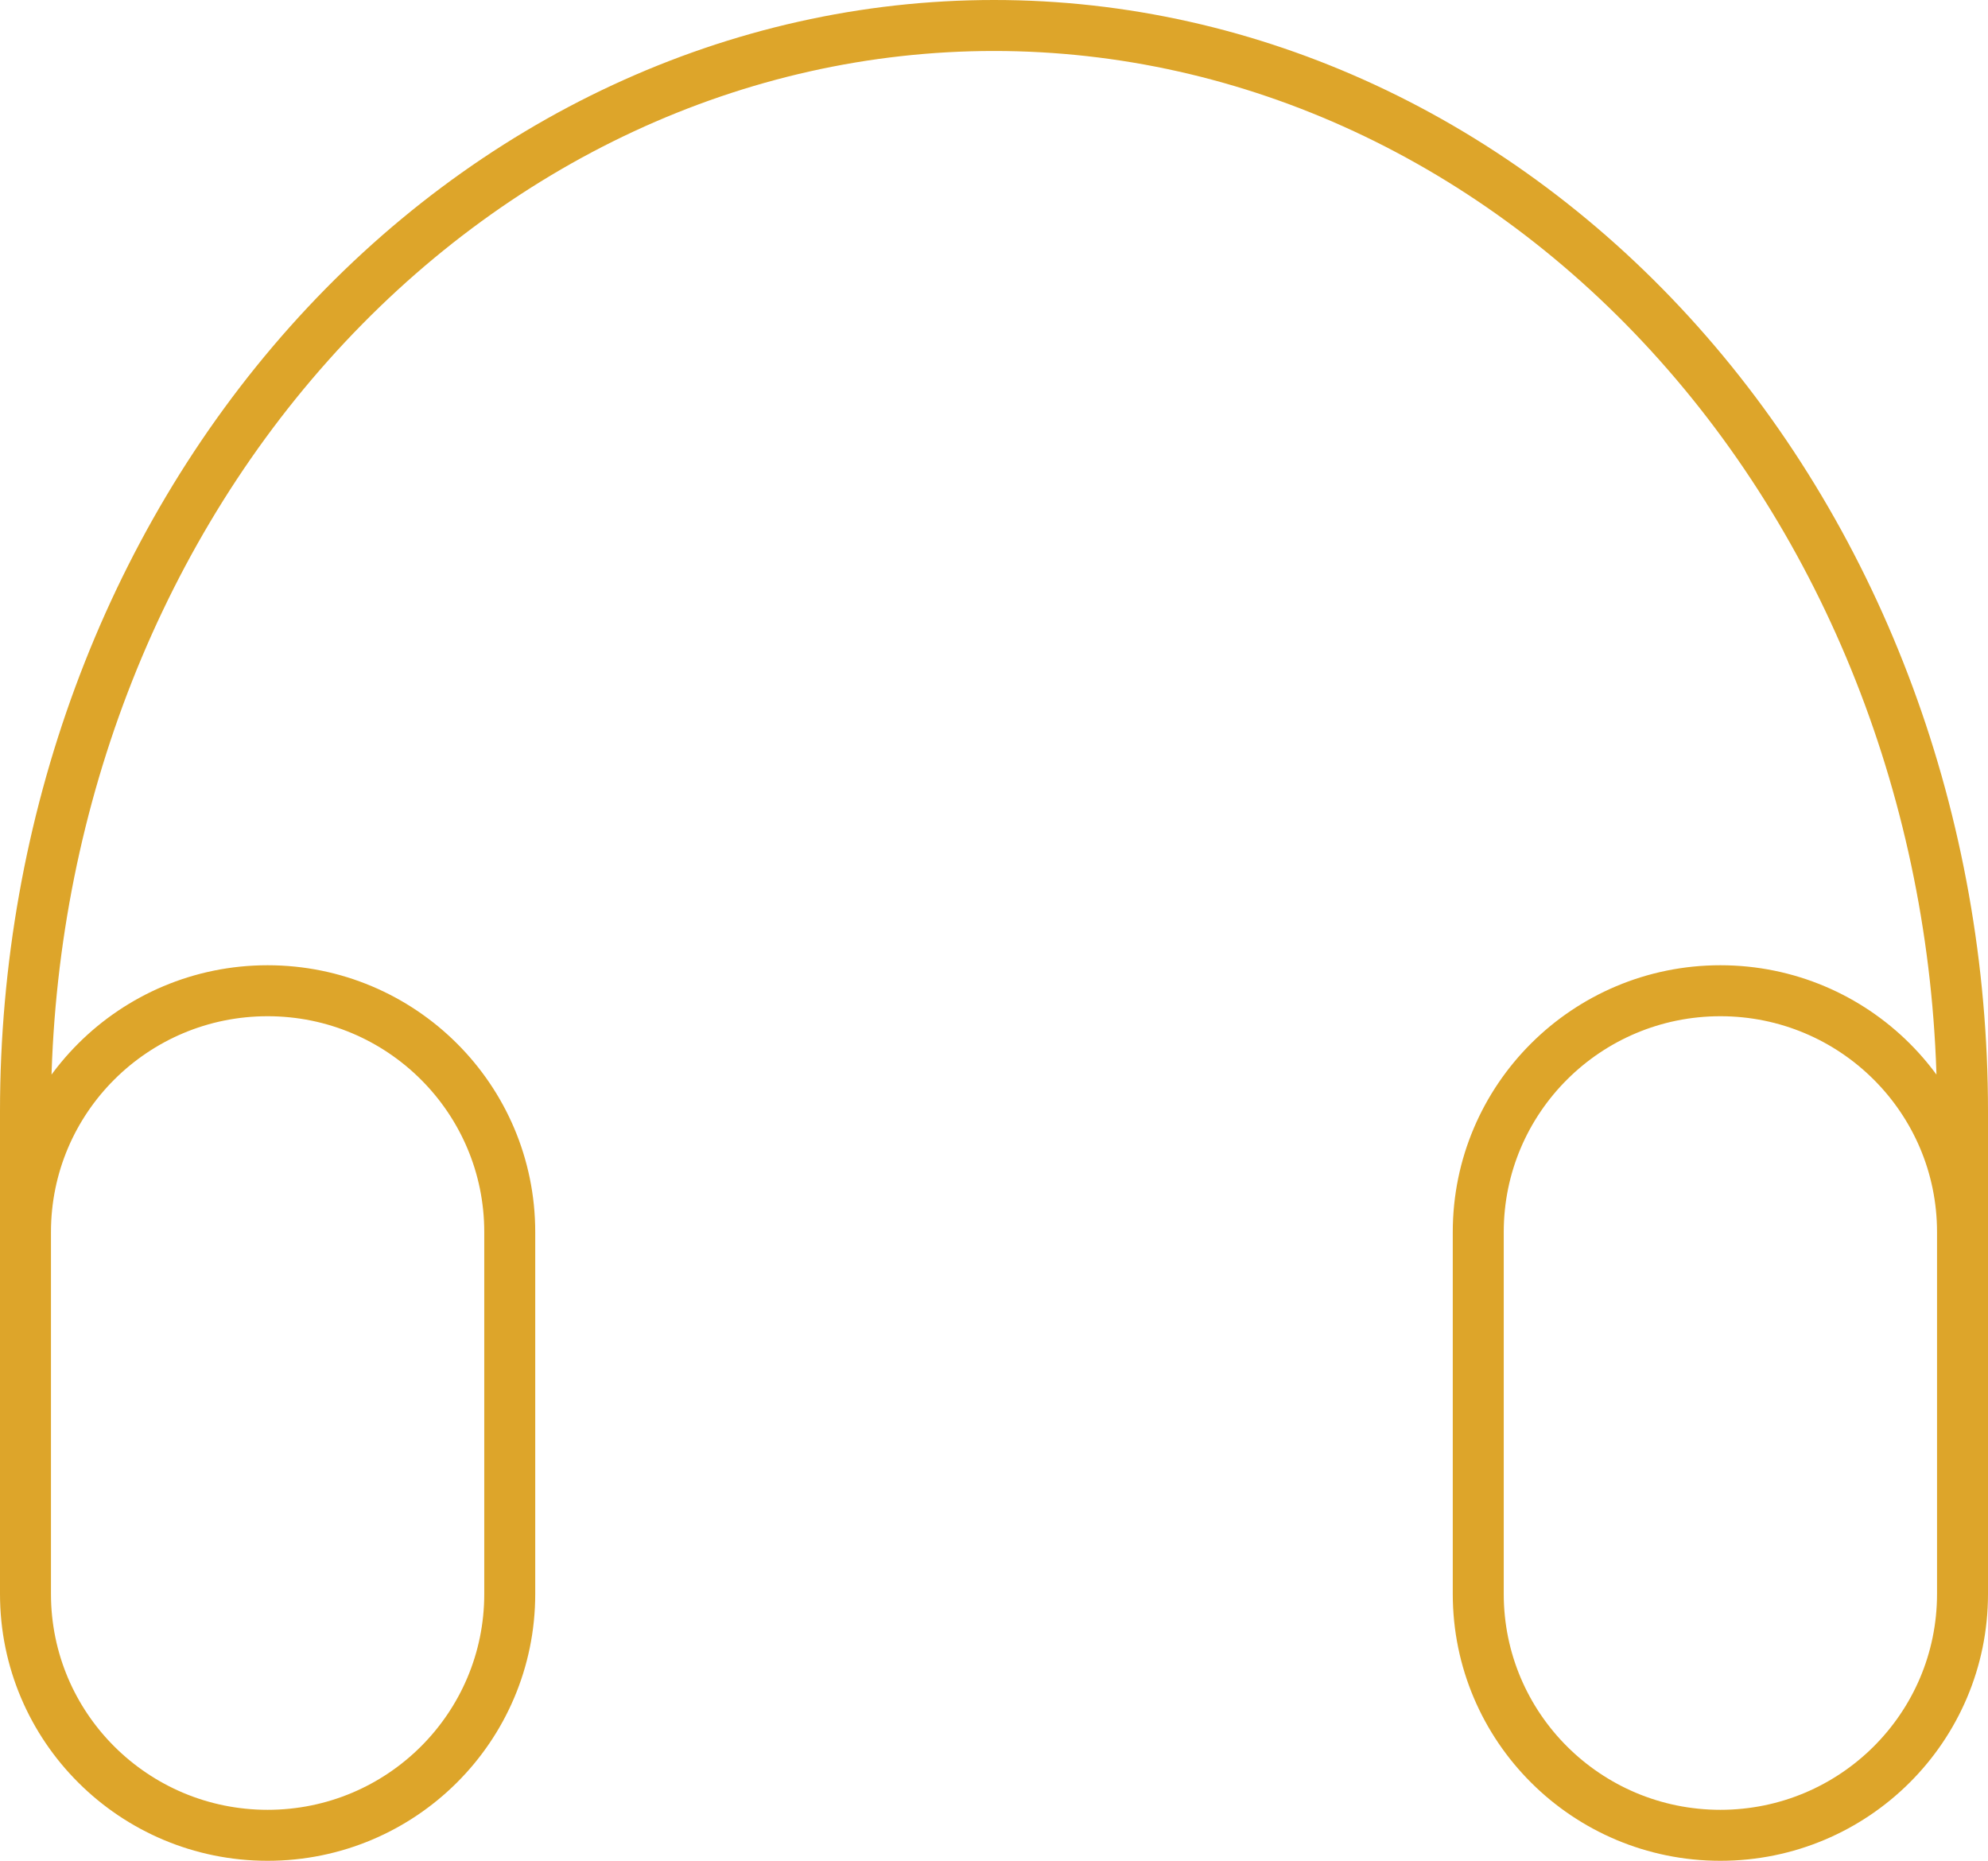
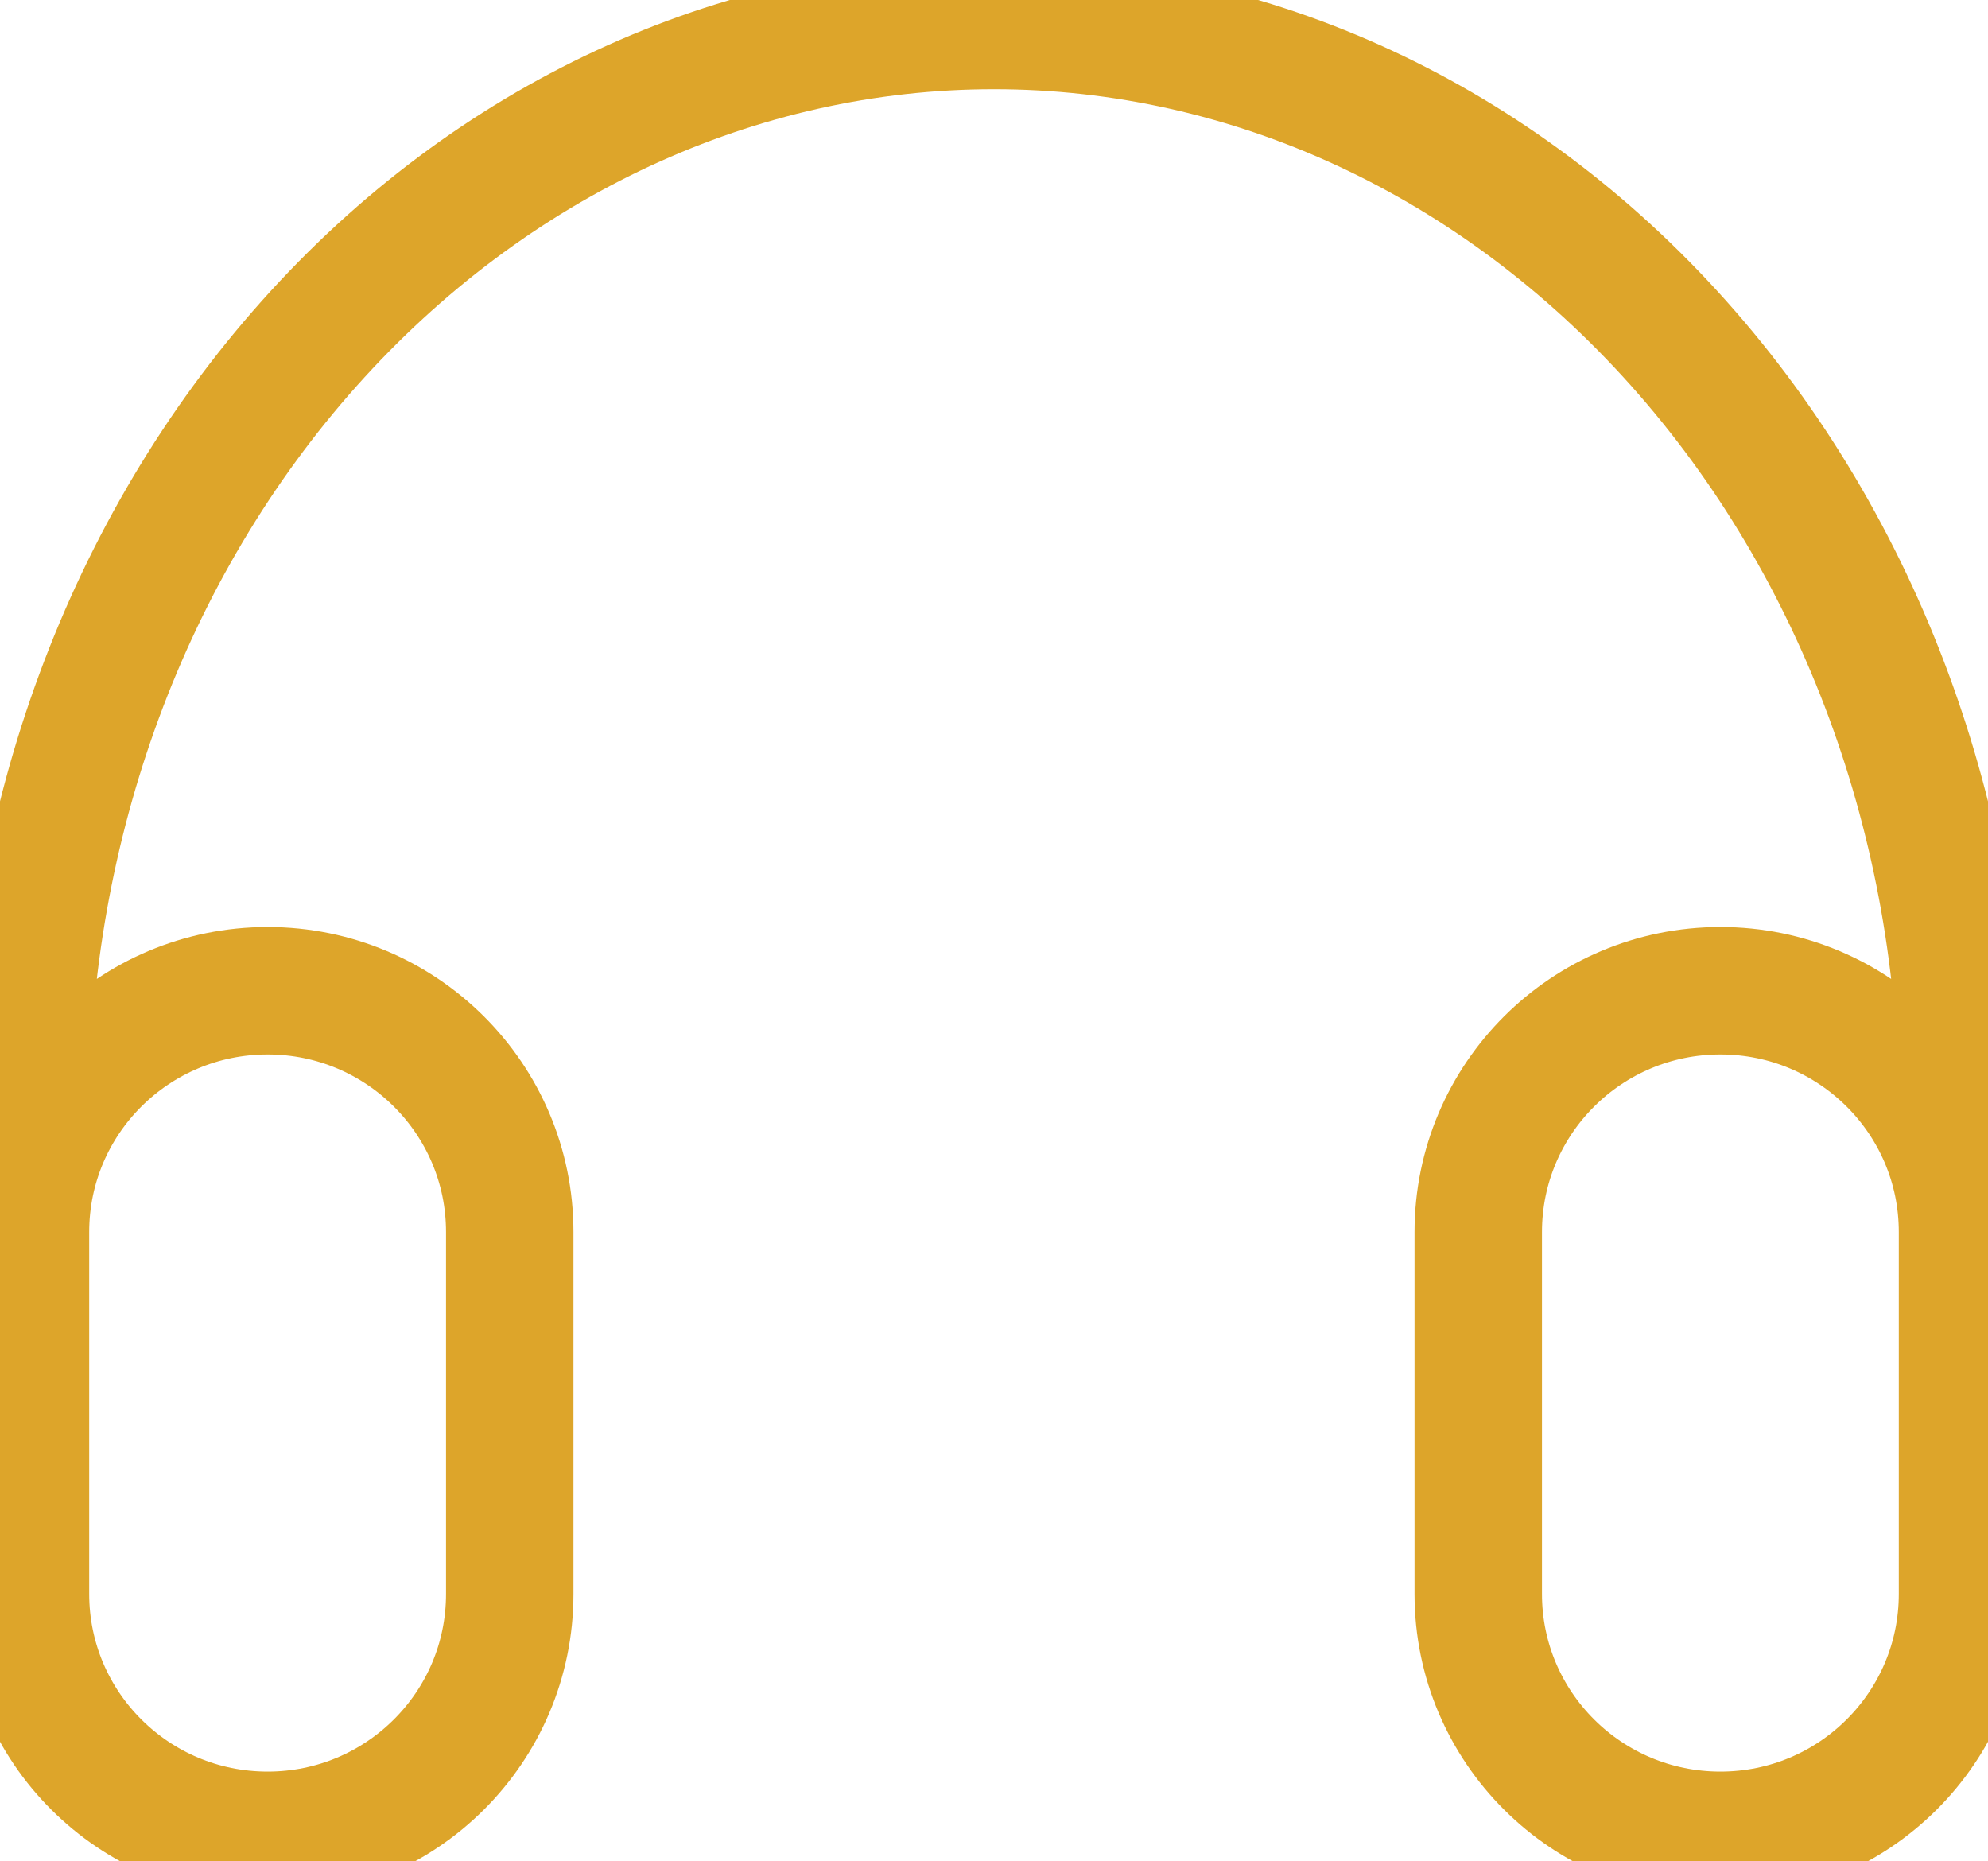
<svg xmlns="http://www.w3.org/2000/svg" width="78" height="73" viewBox="0 0 78 73" fill="none">
-   <path d="M1 57.8V43.6C1 32.302 5.004 21.466 12.13 13.477C19.256 5.488 28.922 1 39 1C49.078 1 58.744 5.488 65.87 13.477C72.996 21.466 77 32.302 77 43.6V57.8M67.5 72C62.253 72 58 67.762 58 62.533V48.333C58 43.105 62.253 38.867 67.5 38.867C72.747 38.867 77 43.105 77 48.333V62.533C77 67.762 72.747 72 67.5 72ZM10.5 72C5.253 72 1 67.762 1 62.533V48.333C1 43.105 5.253 38.867 10.5 38.867C15.747 38.867 20 43.105 20 48.333V62.533C20 67.762 15.747 72 10.5 72Z" stroke="#DDA52A" stroke-width="2" stroke-linecap="round" stroke-linejoin="round" />
+   <path d="M1 57.8V43.6C1 32.302 5.004 21.466 12.13 13.477C19.256 5.488 28.922 1 39 1C49.078 1 58.744 5.488 65.87 13.477C72.996 21.466 77 32.302 77 43.6V57.8M67.5 72C62.253 72 58 67.762 58 62.533V48.333C58 43.105 62.253 38.867 67.5 38.867C72.747 38.867 77 43.105 77 48.333V62.533C77 67.762 72.747 72 67.5 72ZM10.5 72C5.253 72 1 67.762 1 62.533V48.333C1 43.105 5.253 38.867 10.5 38.867C15.747 38.867 20 43.105 20 48.333V62.533C20 67.762 15.747 72 10.5 72Z" stroke="#DDA52A" stroke-width="5" stroke-linecap="round" stroke-linejoin="round" />
</svg>
